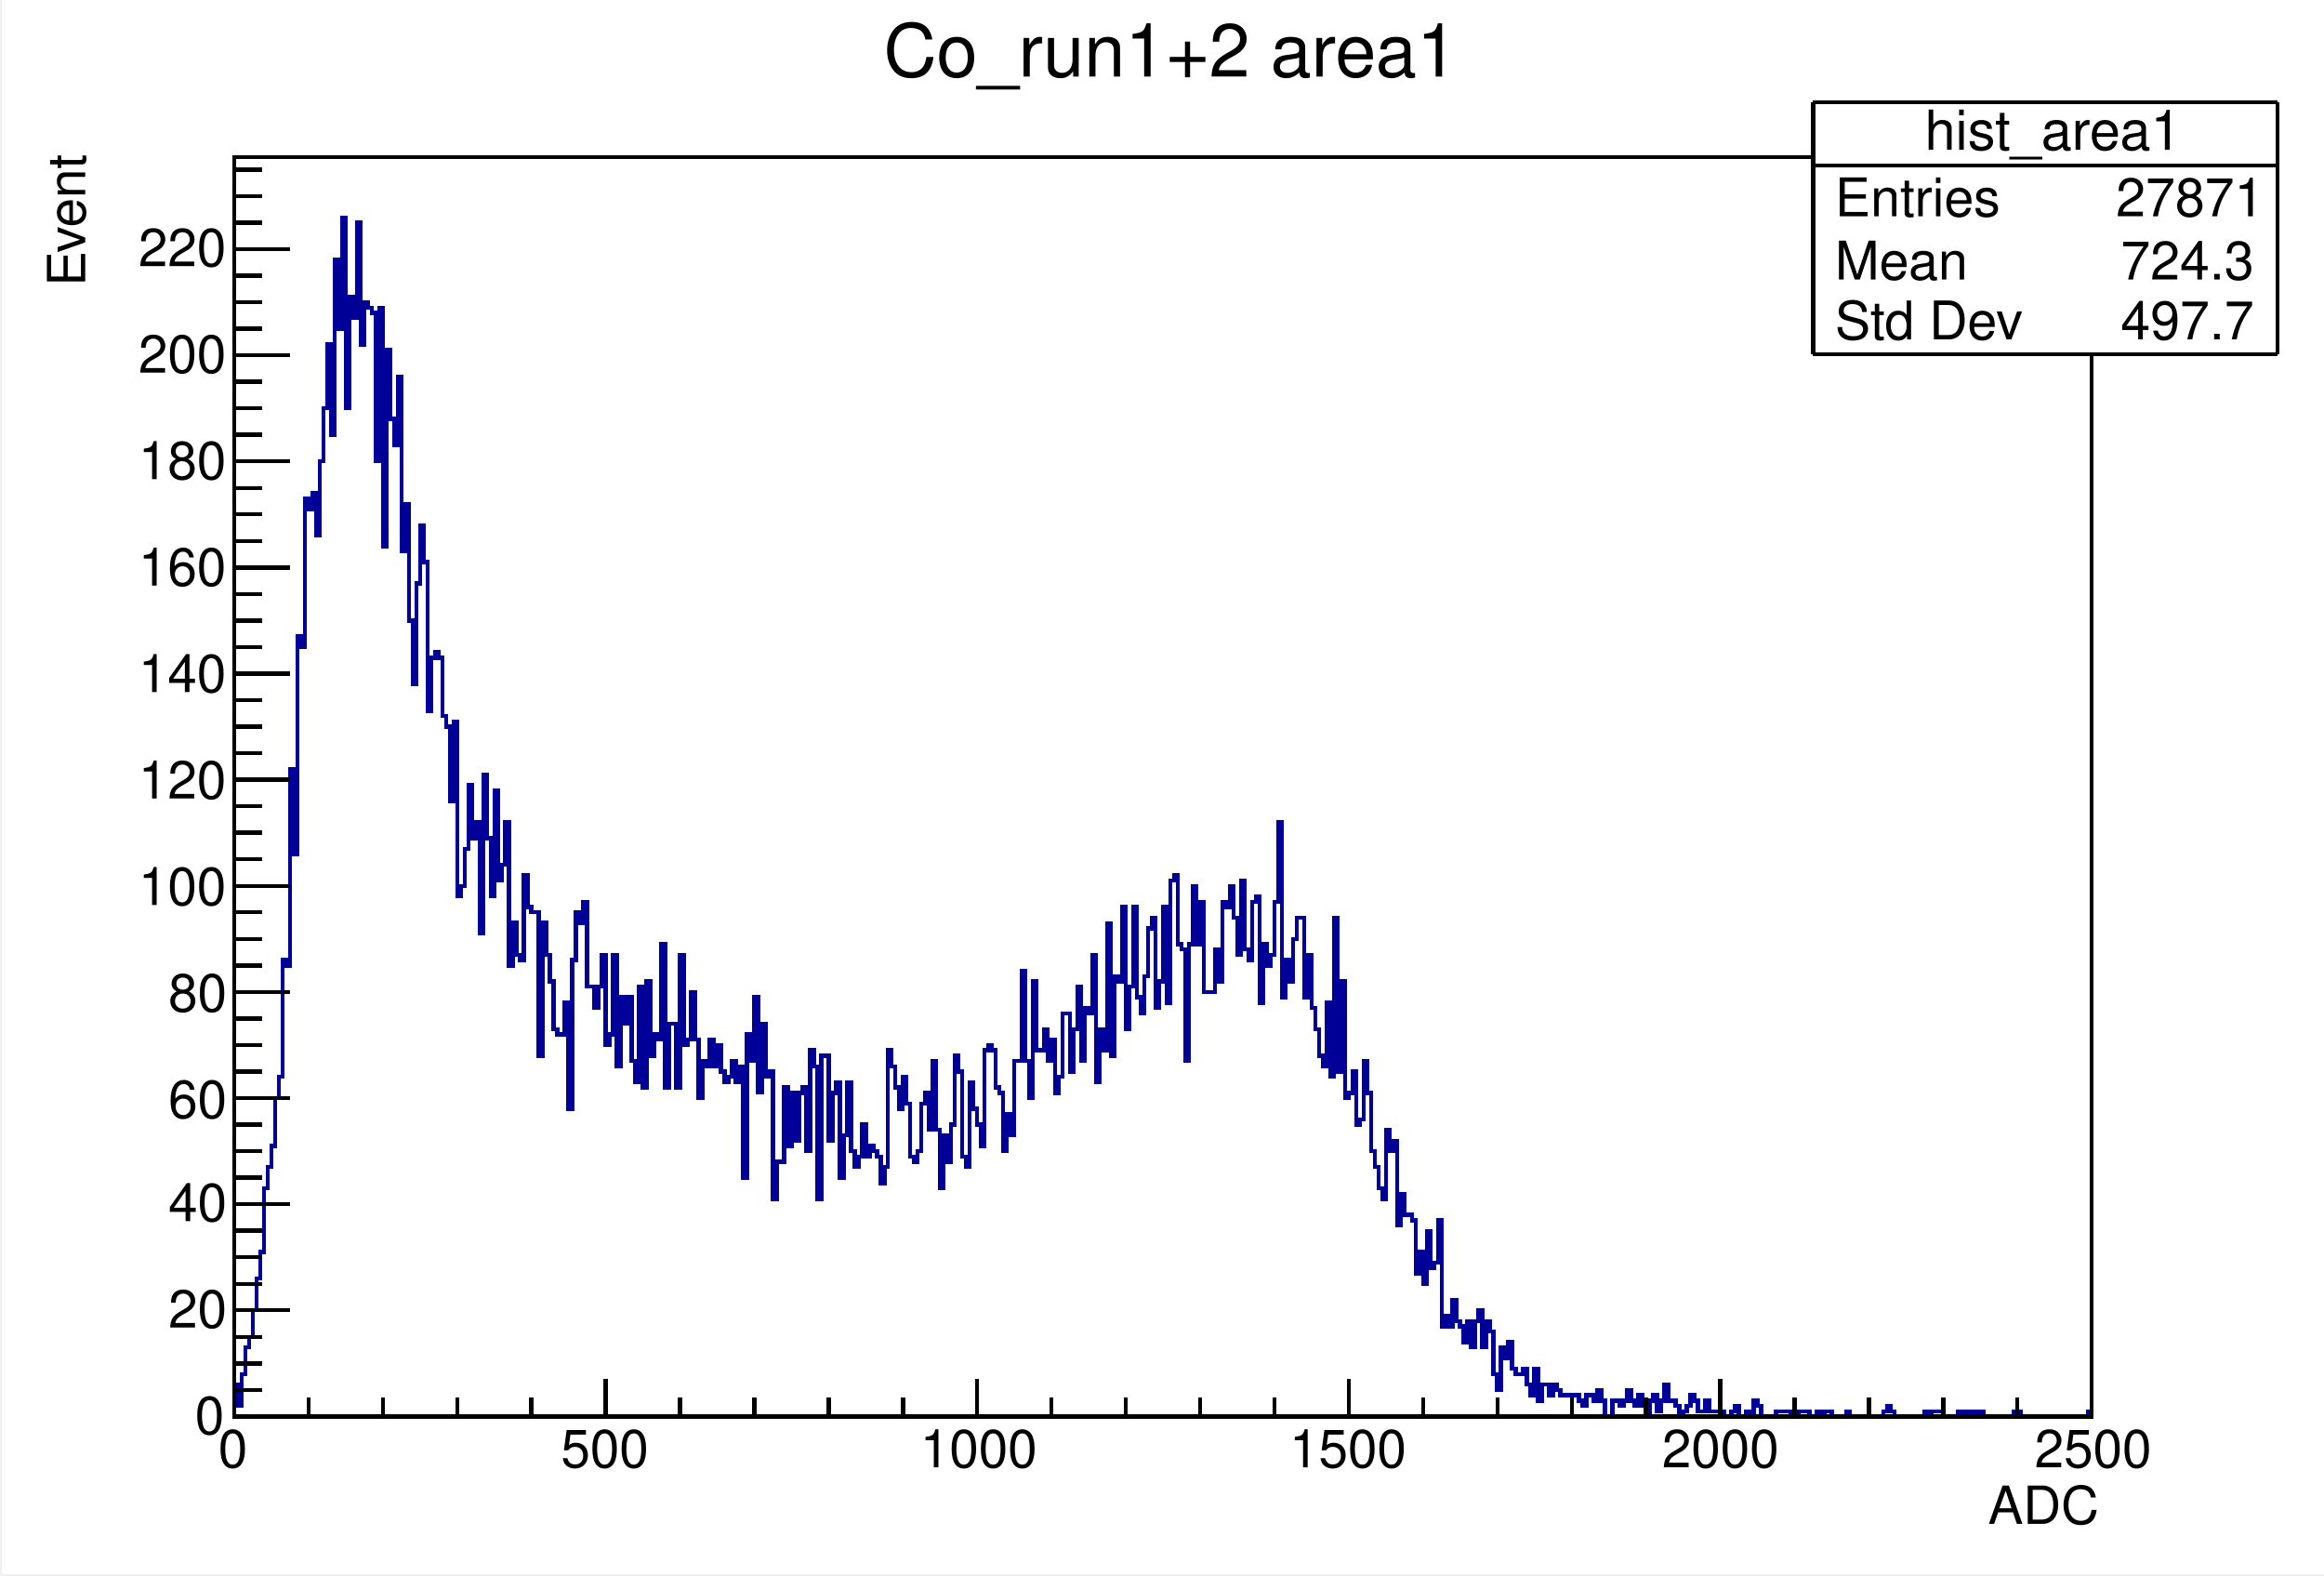
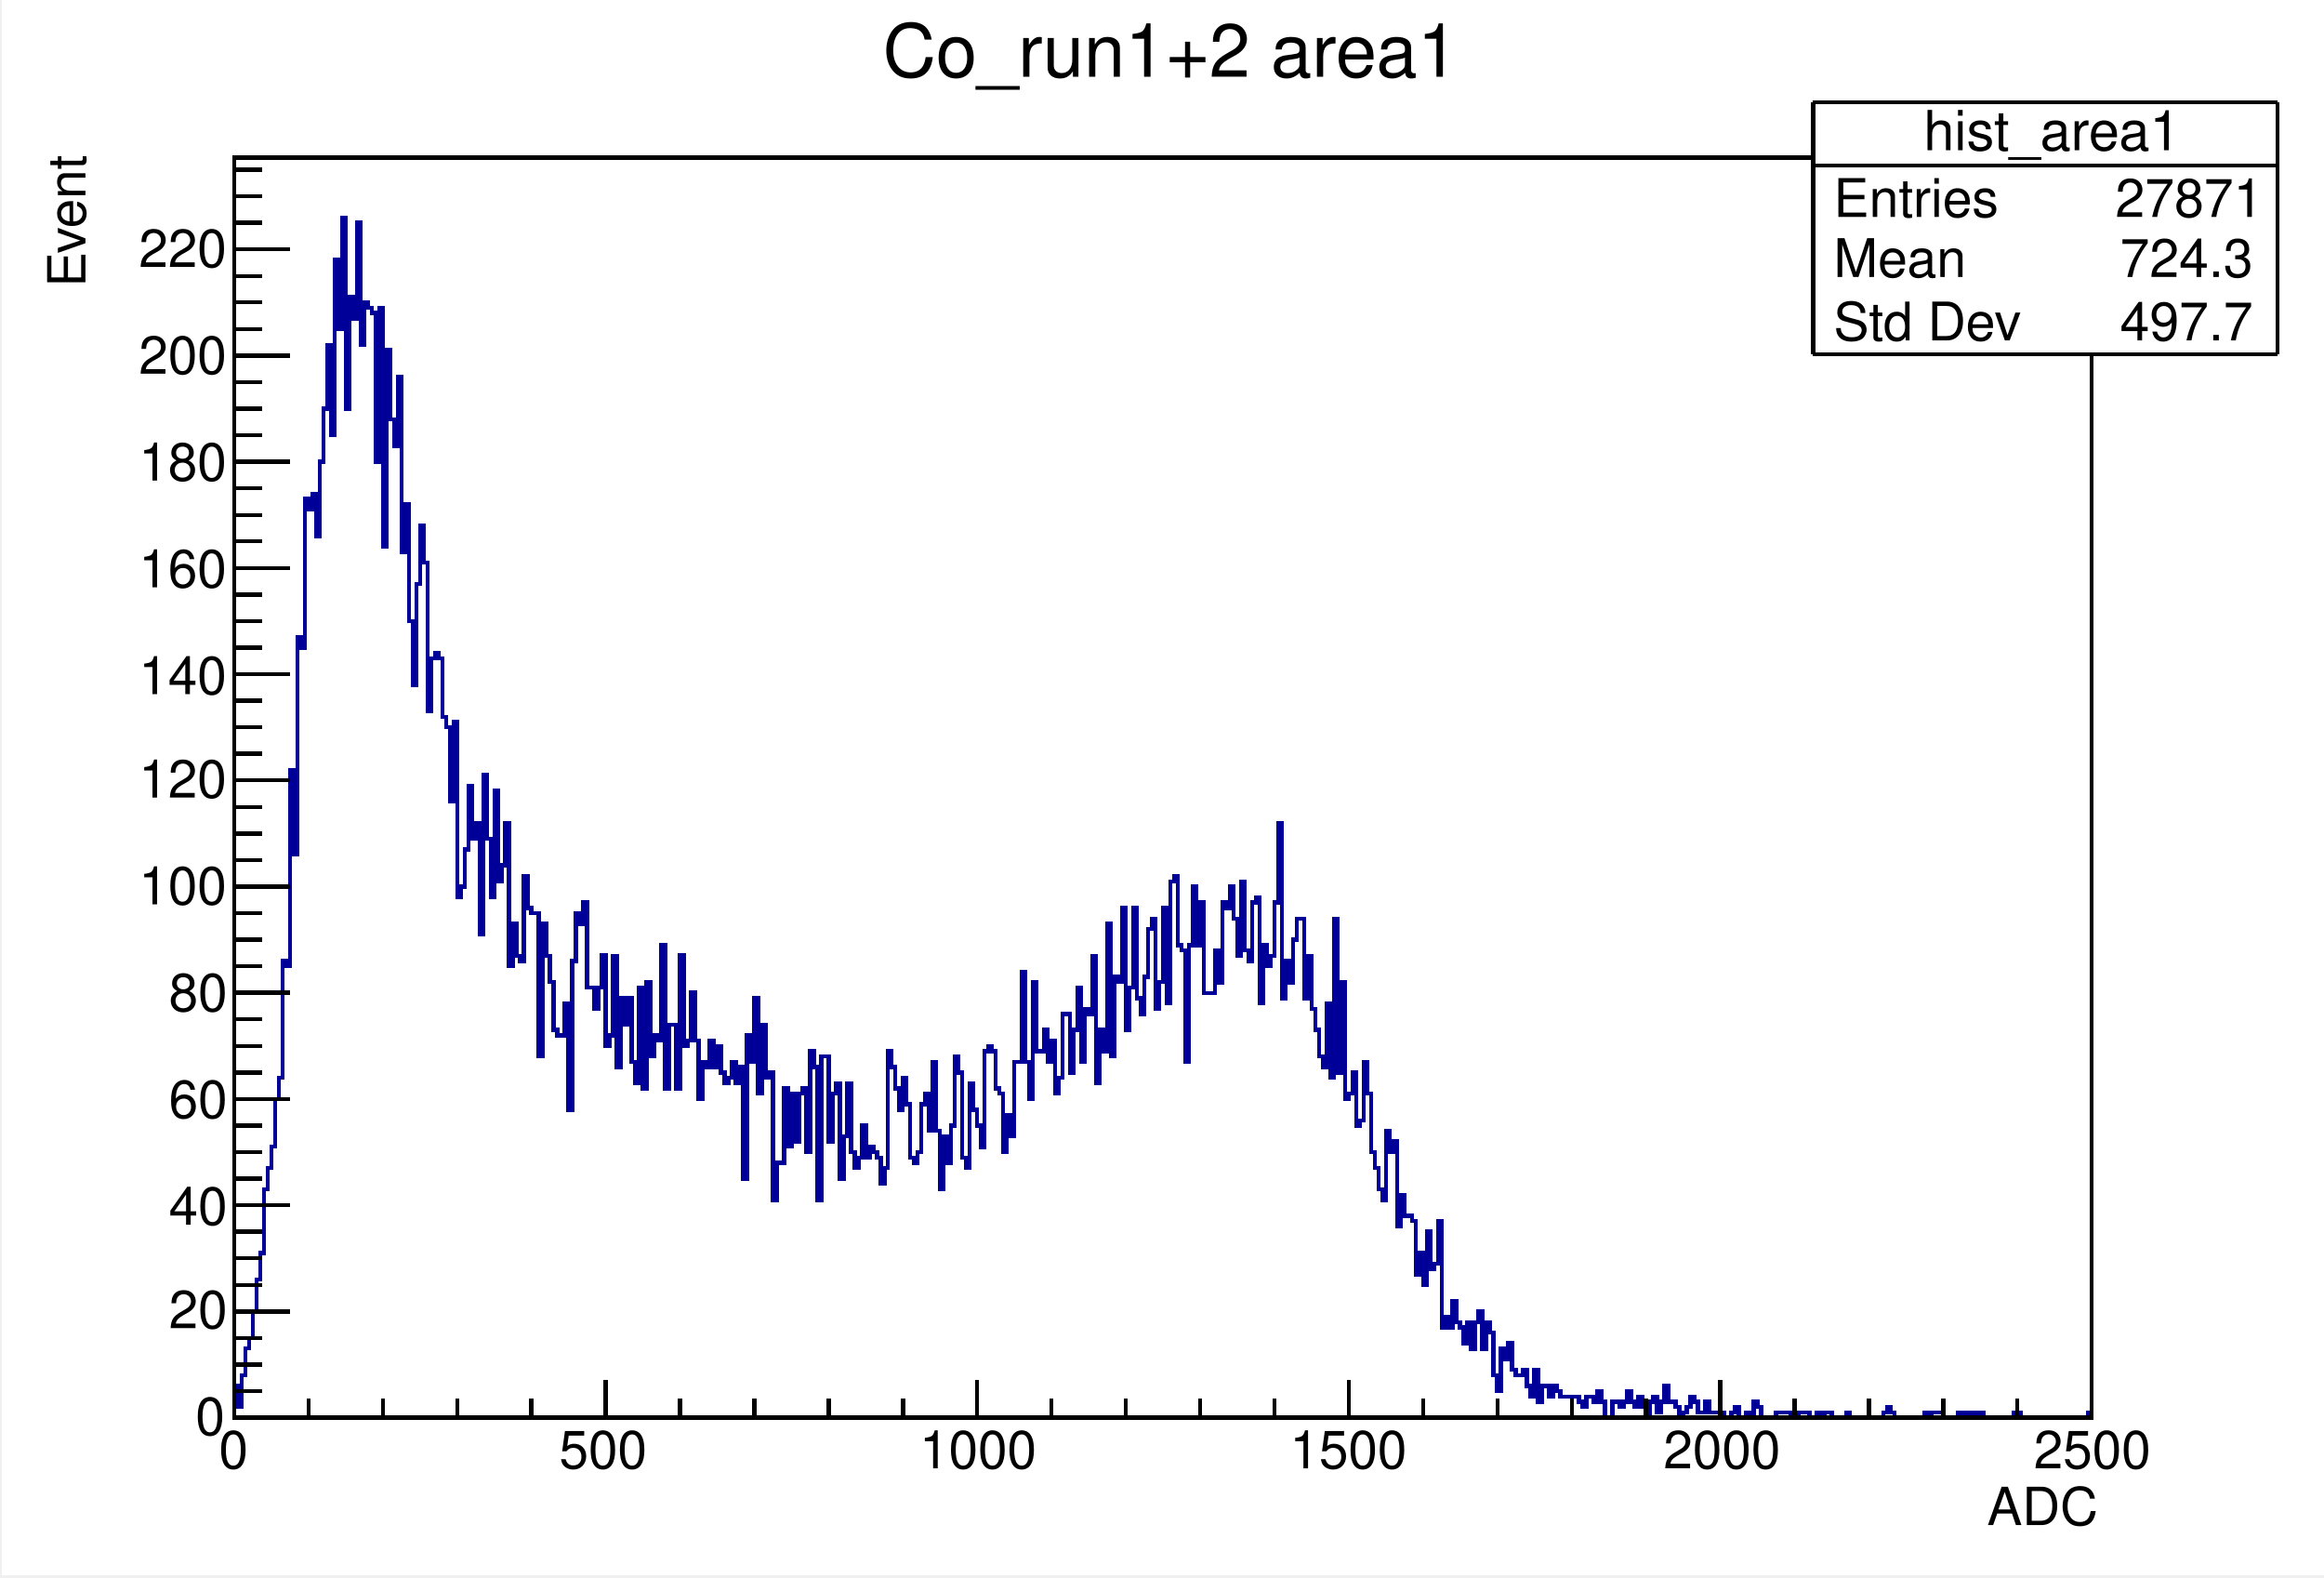
- <svg xmlns="http://www.w3.org/2000/svg" width="567.429" height="384.68" viewBox="0 0 567.429 384.68" shape-rendering="crispEdges">
+ <svg xmlns="http://www.w3.org/2000/svg" width="567.429" height="384.969" viewBox="0 0 567.429 384.969" shape-rendering="crispEdges">
  <defs>
</defs>
-   <rect x="0.5" y="0" width="566.929" height="384.18" fill="white" />
-   <rect x="57.193" y="38.418" width="453.543" height="307.344" fill="white" />
-   <rect x="57.193" y="38.418" width="453.543" height="307.344" fill="none" stroke="black" />
-   <rect x="57.193" y="38.418" width="453.543" height="307.344" fill="white" />
-   <rect x="57.193" y="38.418" width="453.543" height="307.344" fill="none" stroke="black" />
-   <path d="M57.193,337.991h 0.907v 5.181h 0.907v -7.771h 0.907v -6.476h 0.907v -2.59h 0.907v -6.476h 0.907v -7.771h 0.907v -6.476h 0.907v -15.542h 0.907v -5.181h 0.907v -5.181h 0.907v -11.656h  0.907v -5.181h 0.907v -28.494h 0.907v 1.295h 0.907v -47.921h 0.907v 20.723h 0.907v -53.102h 0.907v 2.59h 0.907v -36.265h 0.907v 2.59h 0.907v -3.886h 0.907v 10.361h 0.907v -18.132h 0.907v  -12.952h 0.907v -15.542h 0.907v 22.018h 0.907v -42.741h 0.907v 16.837h 0.907v -27.199h 0.907v 46.626h 0.907v -27.199h 0.907v 5.181h 0.907v -23.313h 0.907v 29.789h 0.907v -10.361h 0.907v 1.295h  0.907v 1.295h 0.907v 36.265h 0.907v -37.56h 0.907v 58.283h 0.907v -47.921h 0.907v 16.837h 0.907v 6.476h 0.907v -16.837h 0.907v 42.741h 0.907v -11.656h 0.907v 28.494h 0.907v 15.542h 0.907v  -24.608h 0.907v -14.247h 0.907v 9.066h 0.907v 36.265h 0.907v -12.952h 0.907v -1.295h 0.907v 1.295h 0.907v 14.247h 0.907v 2.59h 0.907v 18.132h 0.907v -19.427h 0.907v 42.741h 0.907v -2.59h  0.907v -9.066h 0.907v -15.542h 0.907v 12.952h 0.907v -3.886h 0.907v 27.199h 0.907v -38.855h 0.907v 15.542h 0.907v 14.247h 0.907v -25.903h 0.907v 22.018h 0.907v -3.886h 0.907v -10.361h 0.907v  34.97h 0.907v -10.361h 0.907v 7.771h 0.907v 1.295h 0.907v -20.723h 0.907v 7.771h 0.907v 1.295h 1.814v 34.97h 0.907v -32.379h 0.907v 7.771h 0.907v 6.476h 0.907v 11.656h 0.907v 1.295h 1.814v  -7.771h 0.907v 25.903h 0.907v -36.265h 0.907v -11.656h 0.907v 2.59h 0.907v -5.181h 0.907v 20.723h 1.814v 5.181h 0.907v -5.181h 0.907v -7.771h 0.907v 22.018h 0.907v -2.59h 0.907v -19.427h  0.907v 27.199h 0.907v -16.837h 0.907v 6.476h 0.907v -6.476h 0.907v 15.542h 0.907v 5.181h 0.907v -23.313h 0.907v 24.608h 0.907v -25.903h 0.907v 18.132h 0.907v -5.181h 0.907v 1.295h 0.907v  -23.313h 0.907v 34.97h 0.907v -15.542h 1.814v 15.542h 0.907v -32.379h 0.907v 22.018h 0.907v -1.295h 0.907v -11.656h 0.907v 11.656h 0.907v 14.247h 0.907v -9.066h 0.907v 1.295h 0.907v -6.476h  0.907v 6.476h 0.907v -5.181h 0.907v 6.476h 0.907v 2.59h 0.907v -1.295h 0.907v -3.886h 0.907v 5.181h 0.907v -3.886h 0.907v 27.199h 0.907v -34.97h 0.907v 6.476h 0.907v -15.542h 0.907v  23.313h 0.907v -16.837h 0.907v 12.952h 0.907v -1.295h 0.907v 31.084h 0.907v -9.066h 1.814v -18.132h 0.907v 14.247h 0.907v -12.952h 0.907v 11.656h 0.907v -11.656h 0.907v -1.295h 0.907v 15.542h  0.907v -24.608h 0.907v 3.886h 0.907v 32.379h 0.907v -34.97h 1.814v 20.723h 0.907v -11.656h 0.907v -2.59h 0.907v 23.313h 0.907v -10.361h 0.907v -12.952h 0.907v 16.837h 0.907v 3.886h 0.907v  -2.59h 0.907v -7.771h 0.907v 7.771h 0.907v -2.59h 0.907v 1.295h 0.907v 1.295h 0.907v 6.476h 0.907v -3.886h 0.907v -28.494h 0.907v 3.886h 0.907v 5.181h 0.907v 5.181h 0.907v -7.771h  0.907v 6.476h 0.907v 12.952h 0.907v 1.295h 0.907v -2.59h 0.907v -11.656h 0.907v -2.59h 0.907v 9.066h 0.907v -16.837h 0.907v 16.837h 0.907v 14.247h 0.907v -12.952h 0.907v 6.476h 0.907v  -9.066h 0.907v -16.837h 0.907v 3.886h 0.907v 20.723h 0.907v 2.59h 0.907v -20.723h 0.907v 6.476h 0.907v 3.886h 0.907v 5.181h 0.907v -23.313h 0.907v -1.295h 0.907v 1.295h 0.907v 9.066h  0.907v 1.295h 0.907v 14.247h 0.907v -9.066h 0.907v 5.181h 0.907v -18.132h 1.814v -22.018h 0.907v 22.018h 0.907v 9.066h 0.907v -28.494h 0.907v 16.837h 1.814v -5.181h 0.907v 7.771h 0.907v  -5.181h 0.907v 12.952h 0.907v -3.886h 0.907v -15.542h 1.814v 14.247h 0.907v -10.361h 0.907v -10.361h 0.907v 18.132h 0.907v -12.952h 0.907v 1.295h 0.907v -14.247h 0.907v 31.084h 0.907v -12.952h  0.907v 5.181h 0.907v -31.084h 0.907v 32.379h 0.907v -19.427h 0.907v 1.295h 0.907v -18.132h 0.907v 29.789h 0.907v -10.361h 0.907v -19.427h 0.907v 22.018h 0.907v 3.886h 0.907v -9.066h 0.907v  -11.656h 0.907v -2.59h 0.907v 22.018h 0.907v -6.476h 0.907v -18.132h 0.907v 23.313h 0.907v -29.789h 0.907v -1.295h 0.907v 16.837h 0.907v 1.295h 0.907v 27.199h 0.907v -28.494h 0.907v -14.247h  0.907v 14.247h 0.907v -10.361h 0.907v 22.018h 2.721v -10.361h 0.907v 7.771h 0.907v -19.427h 0.907v 1.295h 0.907v -5.181h 0.907v 7.771h 0.907v 9.066h 0.907v -18.132h 0.907v 16.837h 0.907v  2.59h 0.907v -14.247h 0.907v -1.295h 0.907v 25.903h 0.907v -14.247h 0.907v 5.181h 0.907v -2.59h 0.907v -12.952h 0.907v -19.427h 0.907v 42.741h 0.907v -9.066h 0.907v 5.181h 0.907v -10.361h  0.907v -5.181h 1.814v 19.427h 0.907v -10.361h 0.907v 12.952h 0.907v 5.181h 0.907v 6.476h 0.907v 2.59h 0.907v -15.542h 0.907v 18.132h 0.907v -38.855h 0.907v 37.56h 0.907v -22.018h 0.907v 28.494h  0.907v -1.295h 0.907v -5.181h 0.907v 12.952h 0.907v -1.295h 0.907v -14.247h 0.907v 7.771h 0.907v 14.247h 0.907v 3.886h 0.907v 5.181h 0.907v 2.59h 0.907v -16.837h 0.907v 5.181h 0.907v  -2.59h 0.907v 20.723h 0.907v -7.771h 0.907v 5.181h 1.814v 1.295h 0.907v 12.952h 0.907v -5.181h 0.907v 7.771h 0.907v -12.952h 0.907v 9.066h 0.907v -1.295h 0.907v -10.361h 0.907v 25.903h  0.907v -2.59h 0.907v 2.59h 0.907v -6.476h 0.907v 5.181h 0.907v 1.295h 0.907v 3.886h 0.907v -5.181h 0.907v 6.476h 0.907v -6.476h 0.907v -2.59h 0.907v 9.066h 0.907v -6.476h 0.907v  2.59h 0.907v 10.361h 0.907v 3.886h 0.907v -10.361h 0.907v 2.59h 0.907v -3.886h 0.907v 6.476h 0.907v 1.295h 1.814v -1.295h 0.907v 3.886h 0.907v 2.59h 0.907v -6.476h 0.907v 7.771h 0.907v  -3.886h 1.814v 2.59h 0.907v -2.59h 0.907v 1.295h 0.907v 1.295h 4.535v 1.295h 0.907v 1.295h 0.907v -2.59h 1.814v 1.295h 0.907v -2.59h 0.907v 2.59h 0.907v 3.886h 1.814v -3.886h 1.814v  1.295h 0.907v -1.295h 0.907v -2.59h 0.907v 2.59h 0.907v 1.295h 0.907v -2.59h 0.907v 2.59h 0.907v 2.59h 0.907v -3.886h 0.907v -1.295h 0.907v 3.886h 0.907v -2.59h 0.907v -3.886h  0.907v 3.886h 1.814v 1.295h 0.907v 2.59h 0.907v -1.295h 0.907v -1.295h 0.907v -2.59h 0.907v 1.295h 0.907v 2.59h 1.814v -2.59h 0.907v 2.59h 3.628v 1.295h 1.814v -1.295h 0.907v -1.295h  0.907v 2.59h 1.814v -1.295h 0.907v 1.295h 0.907v -3.886h 0.907v 1.295h 0.907v 2.59h 3.628v -1.295h 3.628v 1.295h 1.814v -1.295h 2.721v 1.295h 1.814v -1.295h 0.907v 1.295h 0.907v -1.295h  1.814v 1.295h 3.628v -1.295h 0.907v 1.295h 8.164v -1.295h 0.907v -1.295h 0.907v 1.295h 0.907v 1.295h 7.257v -1.295h 0.907v 1.295h 0.907v -1.295h 2.721v 1.295h 3.628v -1.295h 0.907v 1.295h  0.907v -1.295h 0.907v 1.295h 0.907v -1.295h 0.907v 1.295h 0.907v -1.295h 0.907v 1.295h 7.257v -1.295h 1.814v 1.295h 16.328v -1.295h 0.907" fill="none" stroke="#000099" />
-   <rect x="442.705" y="24.972" width="113.386" height="61.469" fill="white" />
-   <path d="M442.705,86.441h 113.386" fill="none" stroke="black" />
-   <path d="M556.091,86.441v -61.469" fill="none" stroke="black" />
-   <path d="M556.091,24.972h -113.386" fill="none" stroke="black" />
-   <path d="M442.705,24.972v 61.469" fill="none" stroke="black" />
-   <text xml:space="preserve" x="469.963" y="36.55" fill="black" font-size="13.47" font-family="Helvetica">hist_area1</text>
-   <path d="M442.705,40.339h 113.386" fill="none" stroke="black" />
-   <text xml:space="preserve" x="448.033" y="52.794" fill="black" font-size="13" font-family="Helvetica">Entries </text>
-   <text xml:space="preserve" x="513.01" y="52.794" fill="black" font-size="13" font-family="Helvetica"> 27871</text>
-   <text xml:space="preserve" x="448.033" y="68.226" fill="black" font-size="13" font-family="Helvetica">Mean  </text>
-   <text xml:space="preserve" x="510.574" y="68.226" fill="black" font-size="13" font-family="Helvetica">  724.3</text>
-   <text xml:space="preserve" x="448.033" y="82.846" fill="black" font-size="13" font-family="Helvetica">Std Dev   </text>
-   <text xml:space="preserve" x="510.574" y="82.846" fill="black" font-size="13" font-family="Helvetica">  497.7</text>
-   <path d="M57.193,345.762h 453.543" fill="none" stroke="black" />
-   <path d="M57.193,336.541v 9.22" fill="none" stroke="black" />
-   <path d="M75.335,341.152v 4.61" fill="none" stroke="black" />
-   <path d="M93.476,341.152v 4.61" fill="none" stroke="black" />
-   <path d="M111.618,341.152v 4.61" fill="none" stroke="black" />
-   <path d="M129.76,341.152v 4.61" fill="none" stroke="black" />
-   <path d="M147.902,336.541v 9.22" fill="none" stroke="black" />
-   <path d="M166.043,341.152v 4.61" fill="none" stroke="black" />
-   <path d="M184.185,341.152v 4.61" fill="none" stroke="black" />
-   <path d="M202.327,341.152v 4.61" fill="none" stroke="black" />
-   <path d="M220.469,341.152v 4.61" fill="none" stroke="black" />
-   <path d="M238.61,336.541v 9.22" fill="none" stroke="black" />
-   <path d="M256.752,341.152v 4.61" fill="none" stroke="black" />
-   <path d="M274.894,341.152v 4.61" fill="none" stroke="black" />
-   <path d="M293.035,341.152v 4.61" fill="none" stroke="black" />
-   <path d="M311.177,341.152v 4.61" fill="none" stroke="black" />
-   <path d="M329.319,336.541v 9.22" fill="none" stroke="black" />
-   <path d="M347.461,341.152v 4.61" fill="none" stroke="black" />
-   <path d="M365.602,341.152v 4.61" fill="none" stroke="black" />
-   <path d="M383.744,341.152v 4.61" fill="none" stroke="black" />
-   <path d="M401.886,341.152v 4.61" fill="none" stroke="black" />
-   <path d="M420.028,336.541v 9.22" fill="none" stroke="black" />
-   <path d="M438.169,341.152v 4.61" fill="none" stroke="black" />
-   <path d="M456.311,341.152v 4.61" fill="none" stroke="black" />
-   <path d="M474.453,341.152v 4.61" fill="none" stroke="black" />
-   <path d="M492.594,341.152v 4.61" fill="none" stroke="black" />
-   <path d="M510.736,336.541v 9.22" fill="none" stroke="black" />
-   <text xml:space="preserve" x="53.294" y="358.189" fill="black" font-size="12.836" font-family="Helvetica">0</text>
-   <text xml:space="preserve" x="136.953" y="358.189" fill="black" font-size="12.836" font-family="Helvetica">500</text>
-   <text xml:space="preserve" x="224.673" y="358.189" fill="black" font-size="12.836" font-family="Helvetica">1000</text>
-   <text xml:space="preserve" x="314.829" y="358.189" fill="black" font-size="12.836" font-family="Helvetica">1500</text>
-   <text xml:space="preserve" x="405.797" y="358.189" fill="black" font-size="12.836" font-family="Helvetica">2000</text>
-   <text xml:space="preserve" x="496.766" y="358.189" fill="black" font-size="12.836" font-family="Helvetica">2500</text>
-   <text xml:space="preserve" x="485.395" y="371.996" fill="black" font-size="12.836" font-family="Helvetica">ADC</text>
-   <path d="M57.193,345.762v -307.344" fill="none" stroke="black" />
-   <path d="M70.799,345.762h -13.606" fill="none" stroke="black" />
-   <path d="M63.996,339.286h -6.803" fill="none" stroke="black" />
-   <path d="M63.996,332.81h -6.803" fill="none" stroke="black" />
-   <path d="M63.996,326.334h -6.803" fill="none" stroke="black" />
-   <path d="M70.799,319.858h -13.606" fill="none" stroke="black" />
-   <path d="M63.996,313.383h -6.803" fill="none" stroke="black" />
-   <path d="M63.996,306.907h -6.803" fill="none" stroke="black" />
-   <path d="M63.996,300.431h -6.803" fill="none" stroke="black" />
-   <path d="M70.799,293.955h -13.606" fill="none" stroke="black" />
-   <path d="M63.996,287.479h -6.803" fill="none" stroke="black" />
-   <path d="M63.996,281.003h -6.803" fill="none" stroke="black" />
-   <path d="M63.996,274.527h -6.803" fill="none" stroke="black" />
-   <path d="M70.799,268.052h -13.606" fill="none" stroke="black" />
-   <path d="M63.996,261.576h -6.803" fill="none" stroke="black" />
-   <path d="M63.996,255.1h -6.803" fill="none" stroke="black" />
-   <path d="M63.996,248.624h -6.803" fill="none" stroke="black" />
-   <path d="M70.799,242.148h -13.606" fill="none" stroke="black" />
-   <path d="M63.996,235.672h -6.803" fill="none" stroke="black" />
-   <path d="M63.996,229.197h -6.803" fill="none" stroke="black" />
-   <path d="M63.996,222.721h -6.803" fill="none" stroke="black" />
-   <path d="M70.799,216.245h -13.606" fill="none" stroke="black" />
-   <path d="M63.996,209.769h -6.803" fill="none" stroke="black" />
-   <path d="M63.996,203.293h -6.803" fill="none" stroke="black" />
-   <path d="M63.996,196.817h -6.803" fill="none" stroke="black" />
-   <path d="M70.799,190.341h -13.606" fill="none" stroke="black" />
-   <path d="M63.996,183.866h -6.803" fill="none" stroke="black" />
-   <path d="M63.996,177.39h -6.803" fill="none" stroke="black" />
-   <path d="M63.996,170.914h -6.803" fill="none" stroke="black" />
-   <path d="M70.799,164.438h -13.606" fill="none" stroke="black" />
-   <path d="M63.996,157.962h -6.803" fill="none" stroke="black" />
-   <path d="M63.996,151.486h -6.803" fill="none" stroke="black" />
-   <path d="M63.996,145.01h -6.803" fill="none" stroke="black" />
-   <path d="M70.799,138.535h -13.606" fill="none" stroke="black" />
-   <path d="M63.996,132.059h -6.803" fill="none" stroke="black" />
-   <path d="M63.996,125.583h -6.803" fill="none" stroke="black" />
-   <path d="M63.996,119.107h -6.803" fill="none" stroke="black" />
-   <path d="M70.799,112.631h -13.606" fill="none" stroke="black" />
-   <path d="M63.996,106.155h -6.803" fill="none" stroke="black" />
-   <path d="M63.996,99.68h -6.803" fill="none" stroke="black" />
-   <path d="M63.996,93.204h -6.803" fill="none" stroke="black" />
-   <path d="M70.799,86.728h -13.606" fill="none" stroke="black" />
-   <path d="M63.996,80.252h -6.803" fill="none" stroke="black" />
-   <path d="M63.996,73.776h -6.803" fill="none" stroke="black" />
-   <path d="M63.996,67.3h -6.803" fill="none" stroke="black" />
-   <path d="M70.799,60.824h -13.606" fill="none" stroke="black" />
-   <path d="M70.799,60.824h -13.606" fill="none" stroke="black" />
-   <path d="M63.996,54.349h -6.803" fill="none" stroke="black" />
-   <path d="M63.996,47.873h -6.803" fill="none" stroke="black" />
-   <path d="M63.996,41.397h -6.803" fill="none" stroke="black" />
-   <text xml:space="preserve" x="47.609" y="350.067" fill="black" font-size="12.836" font-family="Helvetica">0</text>
-   <text xml:space="preserve" x="41.111" y="324.076" fill="black" font-size="12.836" font-family="Helvetica">20</text>
-   <text xml:space="preserve" x="41.111" y="298.085" fill="black" font-size="12.836" font-family="Helvetica">40</text>
-   <text xml:space="preserve" x="41.111" y="272.906" fill="black" font-size="12.836" font-family="Helvetica">60</text>
-   <text xml:space="preserve" x="41.111" y="246.915" fill="black" font-size="12.836" font-family="Helvetica">80</text>
-   <text xml:space="preserve" x="33.801" y="220.924" fill="black" font-size="12.836" font-family="Helvetica">100</text>
-   <text xml:space="preserve" x="33.801" y="194.933" fill="black" font-size="12.836" font-family="Helvetica">120</text>
-   <text xml:space="preserve" x="33.801" y="168.942" fill="black" font-size="12.836" font-family="Helvetica">140</text>
-   <text xml:space="preserve" x="33.801" y="142.951" fill="black" font-size="12.836" font-family="Helvetica">160</text>
-   <text xml:space="preserve" x="33.801" y="116.96" fill="black" font-size="12.836" font-family="Helvetica">180</text>
-   <text xml:space="preserve" x="33.801" y="90.969" fill="black" font-size="12.836" font-family="Helvetica">200</text>
-   <text xml:space="preserve" x="33.801" y="64.978" fill="black" font-size="12.836" font-family="Helvetica">220</text>
-   <g transform="rotate(-90,20.8055,69.8509)">
-     <text xml:space="preserve" x="20.805" y="69.851" fill="black" font-size="12.836" font-family="Helvetica">Event</text>
+   <rect x="0.5" y="0" width="566.929" height="384.469" fill="white" />
+   <rect x="57.193" y="38.447" width="453.543" height="307.575" fill="white" />
+   <rect x="57.193" y="38.447" width="453.543" height="307.575" fill="none" stroke="black" />
+   <rect x="57.193" y="38.447" width="453.543" height="307.575" fill="white" />
+   <rect x="57.193" y="38.447" width="453.543" height="307.575" fill="none" stroke="black" />
+   <path d="M57.193,338.245h 0.907v 5.185h 0.907v -7.777h 0.907v -6.481h 0.907v -2.592h 0.907v -6.481h 0.907v -7.777h 0.907v -6.481h 0.907v -15.554h 0.907v -5.185h 0.907v -5.185h 0.907v -11.665h  0.907v -5.185h 0.907v -28.515h 0.907v 1.296h 0.907v -47.957h 0.907v 20.738h 0.907v -53.142h 0.907v 2.592h 0.907v -36.292h 0.907v 2.592h 0.907v -3.888h 0.907v 10.369h 0.907v -18.146h 0.907v  -12.961h 0.907v -15.554h 0.907v 22.035h 0.907v -42.773h 0.907v 16.85h 0.907v -27.219h 0.907v 46.661h 0.907v -27.219h 0.907v 5.185h 0.907v -23.331h 0.907v 29.811h 0.907v -10.369h 0.907v 1.296h  0.907v 1.296h 0.907v 36.292h 0.907v -37.588h 0.907v 58.327h 0.907v -47.957h 0.907v 16.85h 0.907v 6.481h 0.907v -16.85h 0.907v 42.773h 0.907v -11.665h 0.907v 28.515h 0.907v 15.554h 0.907v  -24.627h 0.907v -14.258h 0.907v 9.073h 0.907v 36.292h 0.907v -12.961h 0.907v -1.296h 0.907v 1.296h 0.907v 14.258h 0.907v 2.592h 0.907v 18.146h 0.907v -19.442h 0.907v 42.773h 0.907v -2.592h  0.907v -9.073h 0.907v -15.554h 0.907v 12.961h 0.907v -3.888h 0.907v 27.219h 0.907v -38.884h 0.907v 15.554h 0.907v 14.258h 0.907v -25.923h 0.907v 22.035h 0.907v -3.888h 0.907v -10.369h 0.907v  34.996h 0.907v -10.369h 0.907v 7.777h 0.907v 1.296h 0.907v -20.738h 0.907v 7.777h 0.907v 1.296h 1.814v 34.996h 0.907v -32.404h 0.907v 7.777h 0.907v 6.481h 0.907v 11.665h 0.907v 1.296h 1.814v  -7.777h 0.907v 25.923h 0.907v -36.292h 0.907v -11.665h 0.907v 2.592h 0.907v -5.185h 0.907v 20.738h 1.814v 5.185h 0.907v -5.185h 0.907v -7.777h 0.907v 22.035h 0.907v -2.592h 0.907v -19.442h  0.907v 27.219h 0.907v -16.85h 0.907v 6.481h 0.907v -6.481h 0.907v 15.554h 0.907v 5.185h 0.907v -23.331h 0.907v 24.627h 0.907v -25.923h 0.907v 18.146h 0.907v -5.185h 0.907v 1.296h 0.907v  -23.331h 0.907v 34.996h 0.907v -15.554h 1.814v 15.554h 0.907v -32.404h 0.907v 22.035h 0.907v -1.296h 0.907v -11.665h 0.907v 11.665h 0.907v 14.258h 0.907v -9.073h 0.907v 1.296h 0.907v -6.481h  0.907v 6.481h 0.907v -5.185h 0.907v 6.481h 0.907v 2.592h 0.907v -1.296h 0.907v -3.888h 0.907v 5.185h 0.907v -3.888h 0.907v 27.219h 0.907v -34.996h 0.907v 6.481h 0.907v -15.554h 0.907v  23.331h 0.907v -16.85h 0.907v 12.961h 0.907v -1.296h 0.907v 31.108h 0.907v -9.073h 1.814v -18.146h 0.907v 14.258h 0.907v -12.961h 0.907v 11.665h 0.907v -11.665h 0.907v -1.296h 0.907v 15.554h  0.907v -24.627h 0.907v 3.888h 0.907v 32.404h 0.907v -34.996h 1.814v 20.738h 0.907v -11.665h 0.907v -2.592h 0.907v 23.331h 0.907v -10.369h 0.907v -12.961h 0.907v 16.85h 0.907v 3.888h 0.907v  -2.592h 0.907v -7.777h 0.907v 7.777h 0.907v -2.592h 0.907v 1.296h 0.907v 1.296h 0.907v 6.481h 0.907v -3.888h 0.907v -28.515h 0.907v 3.888h 0.907v 5.185h 0.907v 5.185h 0.907v -7.777h  0.907v 6.481h 0.907v 12.961h 0.907v 1.296h 0.907v -2.592h 0.907v -11.665h 0.907v -2.592h 0.907v 9.073h 0.907v -16.85h 0.907v 16.85h 0.907v 14.258h 0.907v -12.961h 0.907v 6.481h 0.907v  -9.073h 0.907v -16.85h 0.907v 3.888h 0.907v 20.738h 0.907v 2.592h 0.907v -20.738h 0.907v 6.481h 0.907v 3.888h 0.907v 5.185h 0.907v -23.331h 0.907v -1.296h 0.907v 1.296h 0.907v 9.073h  0.907v 1.296h 0.907v 14.258h 0.907v -9.073h 0.907v 5.185h 0.907v -18.146h 1.814v -22.035h 0.907v 22.035h 0.907v 9.073h 0.907v -28.515h 0.907v 16.85h 1.814v -5.185h 0.907v 7.777h 0.907v -5.185h  0.907v 12.961h 0.907v -3.888h 0.907v -15.554h 1.814v 14.258h 0.907v -10.369h 0.907v -10.369h 0.907v 18.146h 0.907v -12.961h 0.907v 1.296h 0.907v -14.258h 0.907v 31.108h 0.907v -12.961h 0.907v  5.185h 0.907v -31.108h 0.907v 32.404h 0.907v -19.442h 0.907v 1.296h 0.907v -18.146h 0.907v 29.811h 0.907v -10.369h 0.907v -19.442h 0.907v 22.035h 0.907v 3.888h 0.907v -9.073h 0.907v -11.665h  0.907v -2.592h 0.907v 22.035h 0.907v -6.481h 0.907v -18.146h 0.907v 23.331h 0.907v -29.811h 0.907v -1.296h 0.907v 16.85h 0.907v 1.296h 0.907v 27.219h 0.907v -28.515h 0.907v -14.258h 0.907v  14.258h 0.907v -10.369h 0.907v 22.035h 2.721v -10.369h 0.907v 7.777h 0.907v -19.442h 0.907v 1.296h 0.907v -5.185h 0.907v 7.777h 0.907v 9.073h 0.907v -18.146h 0.907v 16.85h 0.907v 2.592h 0.907v  -14.258h 0.907v -1.296h 0.907v 25.923h 0.907v -14.258h 0.907v 5.185h 0.907v -2.592h 0.907v -12.961h 0.907v -19.442h 0.907v 42.773h 0.907v -9.073h 0.907v 5.185h 0.907v -10.369h 0.907v -5.185h  1.814v 19.442h 0.907v -10.369h 0.907v 12.961h 0.907v 5.185h 0.907v 6.481h 0.907v 2.592h 0.907v -15.554h 0.907v 18.146h 0.907v -38.884h 0.907v 37.588h 0.907v -22.035h 0.907v 28.515h 0.907v -1.296h  0.907v -5.185h 0.907v 12.961h 0.907v -1.296h 0.907v -14.258h 0.907v 7.777h 0.907v 14.258h 0.907v 3.888h 0.907v 5.185h 0.907v 2.592h 0.907v -16.85h 0.907v 5.185h 0.907v -2.592h 0.907v  20.738h 0.907v -7.777h 0.907v 5.185h 1.814v 1.296h 0.907v 12.961h 0.907v -5.185h 0.907v 7.777h 0.907v -12.961h 0.907v 9.073h 0.907v -1.296h 0.907v -10.369h 0.907v 25.923h 0.907v -2.592h  0.907v 2.592h 0.907v -6.481h 0.907v 5.185h 0.907v 1.296h 0.907v 3.888h 0.907v -5.185h 0.907v 6.481h 0.907v -6.481h 0.907v -2.592h 0.907v 9.073h 0.907v -6.481h 0.907v 2.592h 0.907v  10.369h 0.907v 3.888h 0.907v -10.369h 0.907v 2.592h 0.907v -3.888h 0.907v 6.481h 0.907v 1.296h 1.814v -1.296h 0.907v 3.888h 0.907v 2.592h 0.907v -6.481h 0.907v 7.777h 0.907v -3.888h 1.814v  2.592h 0.907v -2.592h 0.907v 1.296h 0.907v 1.296h 4.535v 1.296h 0.907v 1.296h 0.907v -2.592h 1.814v 1.296h 0.907v -2.592h 0.907v 2.592h 0.907v 3.888h 1.814v -3.888h 1.814v 1.296h 0.907v  -1.296h 0.907v -2.592h 0.907v 2.592h 0.907v 1.296h 0.907v -2.592h 0.907v 2.592h 0.907v 2.592h 0.907v -3.888h 0.907v -1.296h 0.907v 3.888h 0.907v -2.592h 0.907v -3.888h 0.907v 3.888h  1.814v 1.296h 0.907v 2.592h 0.907v -1.296h 0.907v -1.296h 0.907v -2.592h 0.907v 1.296h 0.907v 2.592h 1.814v -2.592h 0.907v 2.592h 3.628v 1.296h 1.814v -1.296h 0.907v -1.296h 0.907v 2.592h  1.814v -1.296h 0.907v 1.296h 0.907v -3.888h 0.907v 1.296h 0.907v 2.592h 3.628v -1.296h 3.628v 1.296h 1.814v -1.296h 2.721v 1.296h 1.814v -1.296h 0.907v 1.296h 0.907v -1.296h 1.814v 1.296h  3.628v -1.296h 0.907v 1.296h 8.164v -1.296h 0.907v -1.296h 0.907v 1.296h 0.907v 1.296h 7.257v -1.296h 0.907v 1.296h 0.907v -1.296h 2.721v 1.296h 3.628v -1.296h 0.907v 1.296h 0.907v -1.296h  0.907v 1.296h 0.907v -1.296h 0.907v 1.296h 0.907v -1.296h 0.907v 1.296h 7.257v -1.296h 1.814v 1.296h 16.328v -1.296h 0.907" fill="none" stroke="#000099" />
+   <rect x="442.705" y="24.991" width="113.386" height="61.515" fill="white" />
+   <path d="M442.705,86.506h 113.386" fill="none" stroke="black" />
+   <path d="M556.091,86.506v -61.515" fill="none" stroke="black" />
+   <path d="M556.091,24.991h -113.386" fill="none" stroke="black" />
+   <path d="M442.705,24.991v 61.515" fill="none" stroke="black" />
+   <text xml:space="preserve" x="469.683" y="36.655" fill="black" font-size="13.48" font-family="Helvetica">hist_area1</text>
+   <path d="M442.705,40.369h 113.386" fill="none" stroke="black" />
+   <text xml:space="preserve" x="447.69" y="52.946" fill="black" font-size="12.977" font-family="Helvetica">Entries </text>
+   <text xml:space="preserve" x="512.854" y="52.946" fill="black" font-size="12.977" font-family="Helvetica"> 27871</text>
+   <text xml:space="preserve" x="447.69" y="67.608" fill="black" font-size="12.977" font-family="Helvetica">Mean  </text>
+   <text xml:space="preserve" x="510.41" y="67.608" fill="black" font-size="12.977" font-family="Helvetica">  724.3</text>
+   <text xml:space="preserve" x="447.69" y="83.084" fill="black" font-size="12.977" font-family="Helvetica">Std Dev   </text>
+   <text xml:space="preserve" x="510.41" y="83.084" fill="black" font-size="12.977" font-family="Helvetica">  497.7</text>
+   <path d="M57.193,346.022h 453.543" fill="none" stroke="black" />
+   <path d="M57.193,336.795v 9.227" fill="none" stroke="black" />
+   <path d="M75.335,341.409v 4.614" fill="none" stroke="black" />
+   <path d="M93.476,341.409v 4.614" fill="none" stroke="black" />
+   <path d="M111.618,341.409v 4.614" fill="none" stroke="black" />
+   <path d="M129.76,341.409v 4.614" fill="none" stroke="black" />
+   <path d="M147.902,336.795v 9.227" fill="none" stroke="black" />
+   <path d="M166.043,341.409v 4.614" fill="none" stroke="black" />
+   <path d="M184.185,341.409v 4.614" fill="none" stroke="black" />
+   <path d="M202.327,341.409v 4.614" fill="none" stroke="black" />
+   <path d="M220.469,341.409v 4.614" fill="none" stroke="black" />
+   <path d="M238.61,336.795v 9.227" fill="none" stroke="black" />
+   <path d="M256.752,341.409v 4.614" fill="none" stroke="black" />
+   <path d="M274.894,341.409v 4.614" fill="none" stroke="black" />
+   <path d="M293.035,341.409v 4.614" fill="none" stroke="black" />
+   <path d="M311.177,341.409v 4.614" fill="none" stroke="black" />
+   <path d="M329.319,336.795v 9.227" fill="none" stroke="black" />
+   <path d="M347.461,341.409v 4.614" fill="none" stroke="black" />
+   <path d="M365.602,341.409v 4.614" fill="none" stroke="black" />
+   <path d="M383.744,341.409v 4.614" fill="none" stroke="black" />
+   <path d="M401.886,341.409v 4.614" fill="none" stroke="black" />
+   <path d="M420.028,336.795v 9.227" fill="none" stroke="black" />
+   <path d="M438.169,341.409v 4.614" fill="none" stroke="black" />
+   <path d="M456.311,341.409v 4.614" fill="none" stroke="black" />
+   <path d="M474.453,341.409v 4.614" fill="none" stroke="black" />
+   <path d="M492.594,341.409v 4.614" fill="none" stroke="black" />
+   <path d="M510.736,336.795v 9.227" fill="none" stroke="black" />
+   <text xml:space="preserve" x="53.446" y="358.403" fill="black" font-size="12.845" font-family="Helvetica">0</text>
+   <text xml:space="preserve" x="136.53" y="358.403" fill="black" font-size="12.845" font-family="Helvetica">500</text>
+   <text xml:space="preserve" x="224.502" y="358.403" fill="black" font-size="12.845" font-family="Helvetica">1000</text>
+   <text xml:space="preserve" x="314.918" y="358.403" fill="black" font-size="12.845" font-family="Helvetica">1500</text>
+   <text xml:space="preserve" x="406.148" y="358.403" fill="black" font-size="12.845" font-family="Helvetica">2000</text>
+   <text xml:space="preserve" x="496.563" y="358.403" fill="black" font-size="12.845" font-family="Helvetica">2500</text>
+   <text xml:space="preserve" x="485.159" y="372.251" fill="black" font-size="12.845" font-family="Helvetica">ADC</text>
+   <path d="M57.193,346.022v -307.575" fill="none" stroke="black" />
+   <path d="M70.799,346.022h -13.606" fill="none" stroke="black" />
+   <path d="M63.996,339.542h -6.803" fill="none" stroke="black" />
+   <path d="M63.996,333.061h -6.803" fill="none" stroke="black" />
+   <path d="M63.996,326.58h -6.803" fill="none" stroke="black" />
+   <path d="M70.799,320.099h -13.606" fill="none" stroke="black" />
+   <path d="M63.996,313.619h -6.803" fill="none" stroke="black" />
+   <path d="M63.996,307.138h -6.803" fill="none" stroke="black" />
+   <path d="M63.996,300.657h -6.803" fill="none" stroke="black" />
+   <path d="M70.799,294.176h -13.606" fill="none" stroke="black" />
+   <path d="M63.996,287.696h -6.803" fill="none" stroke="black" />
+   <path d="M63.996,281.215h -6.803" fill="none" stroke="black" />
+   <path d="M63.996,274.734h -6.803" fill="none" stroke="black" />
+   <path d="M70.799,268.254h -13.606" fill="none" stroke="black" />
+   <path d="M63.996,261.773h -6.803" fill="none" stroke="black" />
+   <path d="M63.996,255.292h -6.803" fill="none" stroke="black" />
+   <path d="M63.996,248.811h -6.803" fill="none" stroke="black" />
+   <path d="M70.799,242.331h -13.606" fill="none" stroke="black" />
+   <path d="M63.996,235.85h -6.803" fill="none" stroke="black" />
+   <path d="M63.996,229.369h -6.803" fill="none" stroke="black" />
+   <path d="M63.996,222.888h -6.803" fill="none" stroke="black" />
+   <path d="M70.799,216.408h -13.606" fill="none" stroke="black" />
+   <path d="M63.996,209.927h -6.803" fill="none" stroke="black" />
+   <path d="M63.996,203.446h -6.803" fill="none" stroke="black" />
+   <path d="M63.996,196.966h -6.803" fill="none" stroke="black" />
+   <path d="M70.799,190.485h -13.606" fill="none" stroke="black" />
+   <path d="M63.996,184.004h -6.803" fill="none" stroke="black" />
+   <path d="M63.996,177.523h -6.803" fill="none" stroke="black" />
+   <path d="M63.996,171.043h -6.803" fill="none" stroke="black" />
+   <path d="M70.799,164.562h -13.606" fill="none" stroke="black" />
+   <path d="M63.996,158.081h -6.803" fill="none" stroke="black" />
+   <path d="M63.996,151.6h -6.803" fill="none" stroke="black" />
+   <path d="M63.996,145.12h -6.803" fill="none" stroke="black" />
+   <path d="M70.799,138.639h -13.606" fill="none" stroke="black" />
+   <path d="M63.996,132.158h -6.803" fill="none" stroke="black" />
+   <path d="M63.996,125.678h -6.803" fill="none" stroke="black" />
+   <path d="M63.996,119.197h -6.803" fill="none" stroke="black" />
+   <path d="M70.799,112.716h -13.606" fill="none" stroke="black" />
+   <path d="M63.996,106.235h -6.803" fill="none" stroke="black" />
+   <path d="M63.996,99.755h -6.803" fill="none" stroke="black" />
+   <path d="M63.996,93.274h -6.803" fill="none" stroke="black" />
+   <path d="M70.799,86.793h -13.606" fill="none" stroke="black" />
+   <path d="M63.996,80.312h -6.803" fill="none" stroke="black" />
+   <path d="M63.996,73.832h -6.803" fill="none" stroke="black" />
+   <path d="M63.996,67.351h -6.803" fill="none" stroke="black" />
+   <path d="M70.799,60.87h -13.606" fill="none" stroke="black" />
+   <path d="M70.799,60.87h -13.606" fill="none" stroke="black" />
+   <path d="M63.996,54.389h -6.803" fill="none" stroke="black" />
+   <path d="M63.996,47.909h -6.803" fill="none" stroke="black" />
+   <path d="M63.996,41.428h -6.803" fill="none" stroke="black" />
+   <text xml:space="preserve" x="47.744" y="350.258" fill="black" font-size="12.845" font-family="Helvetica">0</text>
+   <text xml:space="preserve" x="41.228" y="324.192" fill="black" font-size="12.845" font-family="Helvetica">20</text>
+   <text xml:space="preserve" x="41.228" y="298.941" fill="black" font-size="12.845" font-family="Helvetica">40</text>
+   <text xml:space="preserve" x="41.228" y="272.875" fill="black" font-size="12.845" font-family="Helvetica">60</text>
+   <text xml:space="preserve" x="41.228" y="246.81" fill="black" font-size="12.845" font-family="Helvetica">80</text>
+   <text xml:space="preserve" x="33.897" y="220.744" fill="black" font-size="12.845" font-family="Helvetica">100</text>
+   <text xml:space="preserve" x="33.897" y="194.678" fill="black" font-size="12.845" font-family="Helvetica">120</text>
+   <text xml:space="preserve" x="33.897" y="169.427" fill="black" font-size="12.845" font-family="Helvetica">140</text>
+   <text xml:space="preserve" x="33.897" y="143.361" fill="black" font-size="12.845" font-family="Helvetica">160</text>
+   <text xml:space="preserve" x="33.897" y="117.296" fill="black" font-size="12.845" font-family="Helvetica">180</text>
+   <text xml:space="preserve" x="33.897" y="91.23" fill="black" font-size="12.845" font-family="Helvetica">200</text>
+   <text xml:space="preserve" x="33.897" y="65.164" fill="black" font-size="12.845" font-family="Helvetica">220</text>
+   <g transform="rotate(-90,20.8638,70.0516)">
+     <text xml:space="preserve" x="20.864" y="70.052" fill="black" font-size="12.845" font-family="Helvetica">Event</text>
  </g>
-   <rect x="442.705" y="24.972" width="113.386" height="61.469" fill="white" />
-   <path d="M442.705,86.441h 113.386" fill="none" stroke="black" />
-   <path d="M556.091,86.441v -61.469" fill="none" stroke="black" />
-   <path d="M556.091,24.972h -113.386" fill="none" stroke="black" />
-   <path d="M442.705,24.972v 61.469" fill="none" stroke="black" />
-   <text xml:space="preserve" x="469.963" y="36.55" fill="black" font-size="13.47" font-family="Helvetica">hist_area1</text>
-   <path d="M442.705,40.339h 113.386" fill="none" stroke="black" />
-   <text xml:space="preserve" x="448.033" y="52.794" fill="black" font-size="13" font-family="Helvetica">Entries </text>
-   <text xml:space="preserve" x="513.01" y="52.794" fill="black" font-size="13" font-family="Helvetica"> 27871</text>
-   <text xml:space="preserve" x="448.033" y="68.226" fill="black" font-size="13" font-family="Helvetica">Mean  </text>
-   <text xml:space="preserve" x="510.574" y="68.226" fill="black" font-size="13" font-family="Helvetica">  724.3</text>
-   <text xml:space="preserve" x="448.033" y="82.846" fill="black" font-size="13" font-family="Helvetica">Std Dev   </text>
-   <text xml:space="preserve" x="510.574" y="82.846" fill="black" font-size="13" font-family="Helvetica">  497.7</text>
-   <text xml:space="preserve" x="215.738" y="18.681" fill="black" font-size="17.981" font-family="Helvetica">Co_run1+2 area1</text>
+   <rect x="442.705" y="24.991" width="113.386" height="61.515" fill="white" />
+   <path d="M442.705,86.506h 113.386" fill="none" stroke="black" />
+   <path d="M556.091,86.506v -61.515" fill="none" stroke="black" />
+   <path d="M556.091,24.991h -113.386" fill="none" stroke="black" />
+   <path d="M442.705,24.991v 61.515" fill="none" stroke="black" />
+   <text xml:space="preserve" x="469.683" y="36.655" fill="black" font-size="13.48" font-family="Helvetica">hist_area1</text>
+   <path d="M442.705,40.369h 113.386" fill="none" stroke="black" />
+   <text xml:space="preserve" x="447.69" y="52.946" fill="black" font-size="12.977" font-family="Helvetica">Entries </text>
+   <text xml:space="preserve" x="512.854" y="52.946" fill="black" font-size="12.977" font-family="Helvetica"> 27871</text>
+   <text xml:space="preserve" x="447.69" y="67.608" fill="black" font-size="12.977" font-family="Helvetica">Mean  </text>
+   <text xml:space="preserve" x="510.41" y="67.608" fill="black" font-size="12.977" font-family="Helvetica">  724.3</text>
+   <text xml:space="preserve" x="447.69" y="83.084" fill="black" font-size="12.977" font-family="Helvetica">Std Dev   </text>
+   <text xml:space="preserve" x="510.41" y="83.084" fill="black" font-size="12.977" font-family="Helvetica">  497.7</text>
+   <text xml:space="preserve" x="215.542" y="18.735" fill="black" font-size="18.032" font-family="Helvetica">Co_run1+2 area1</text>
</svg>
